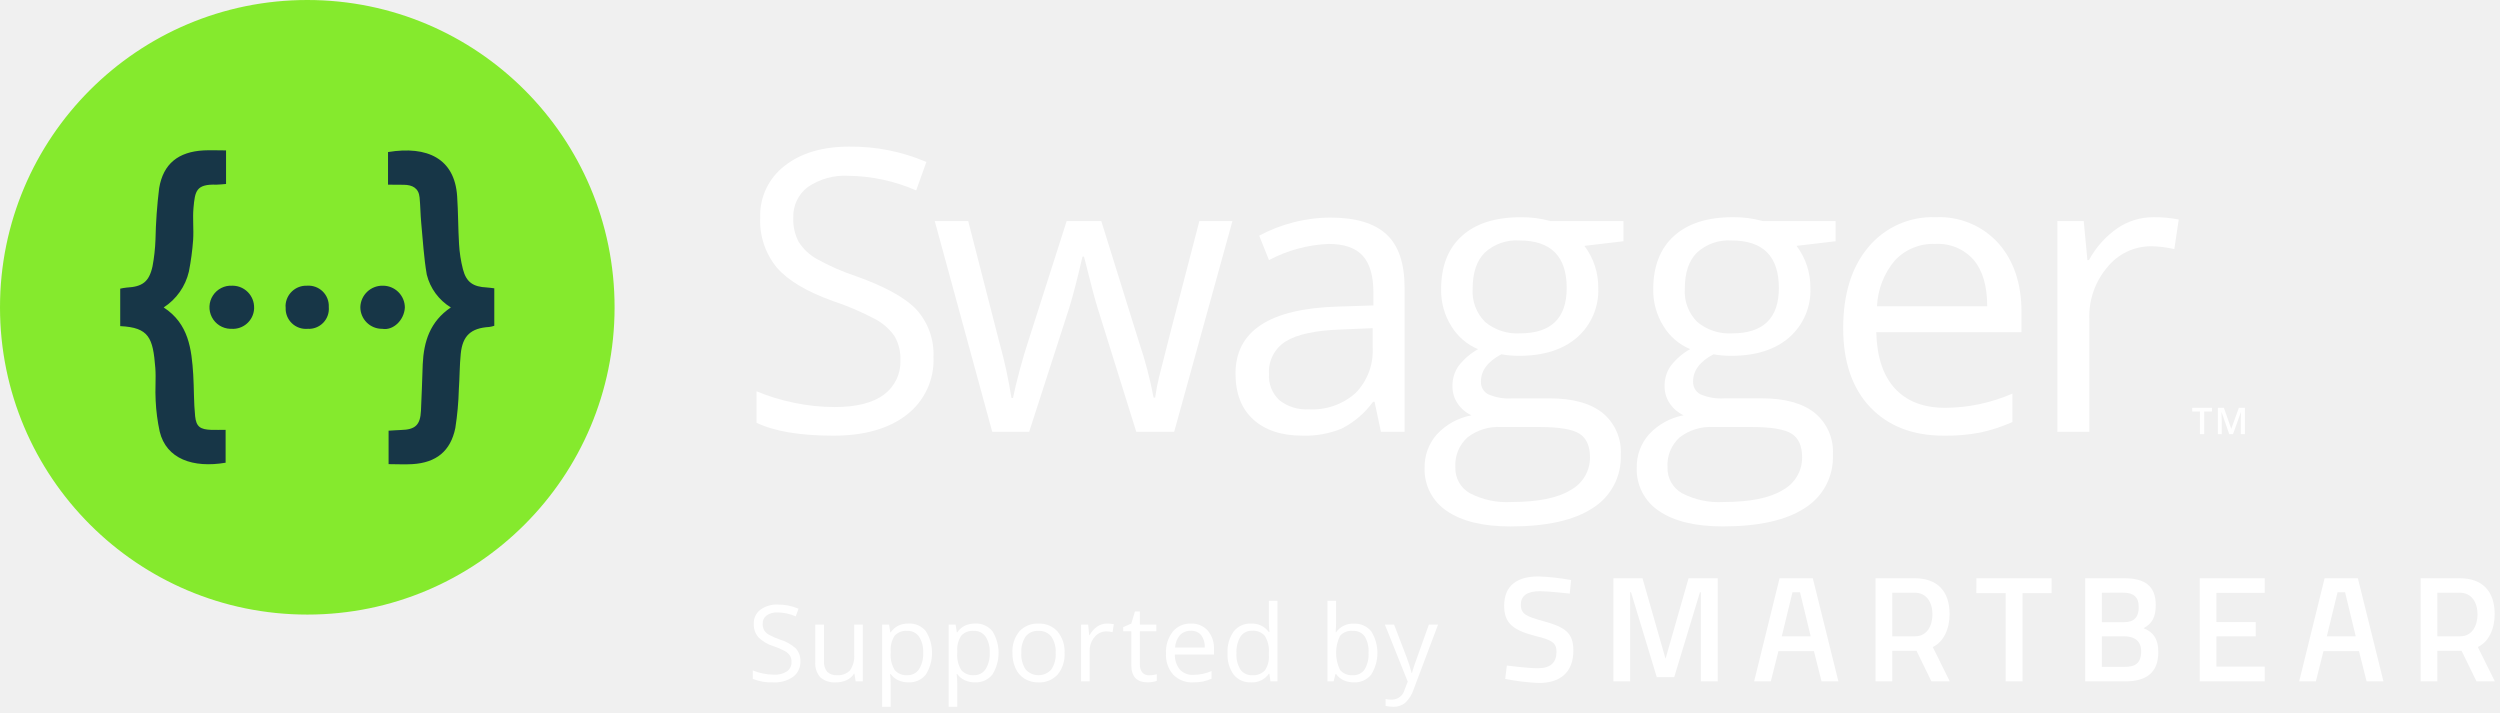
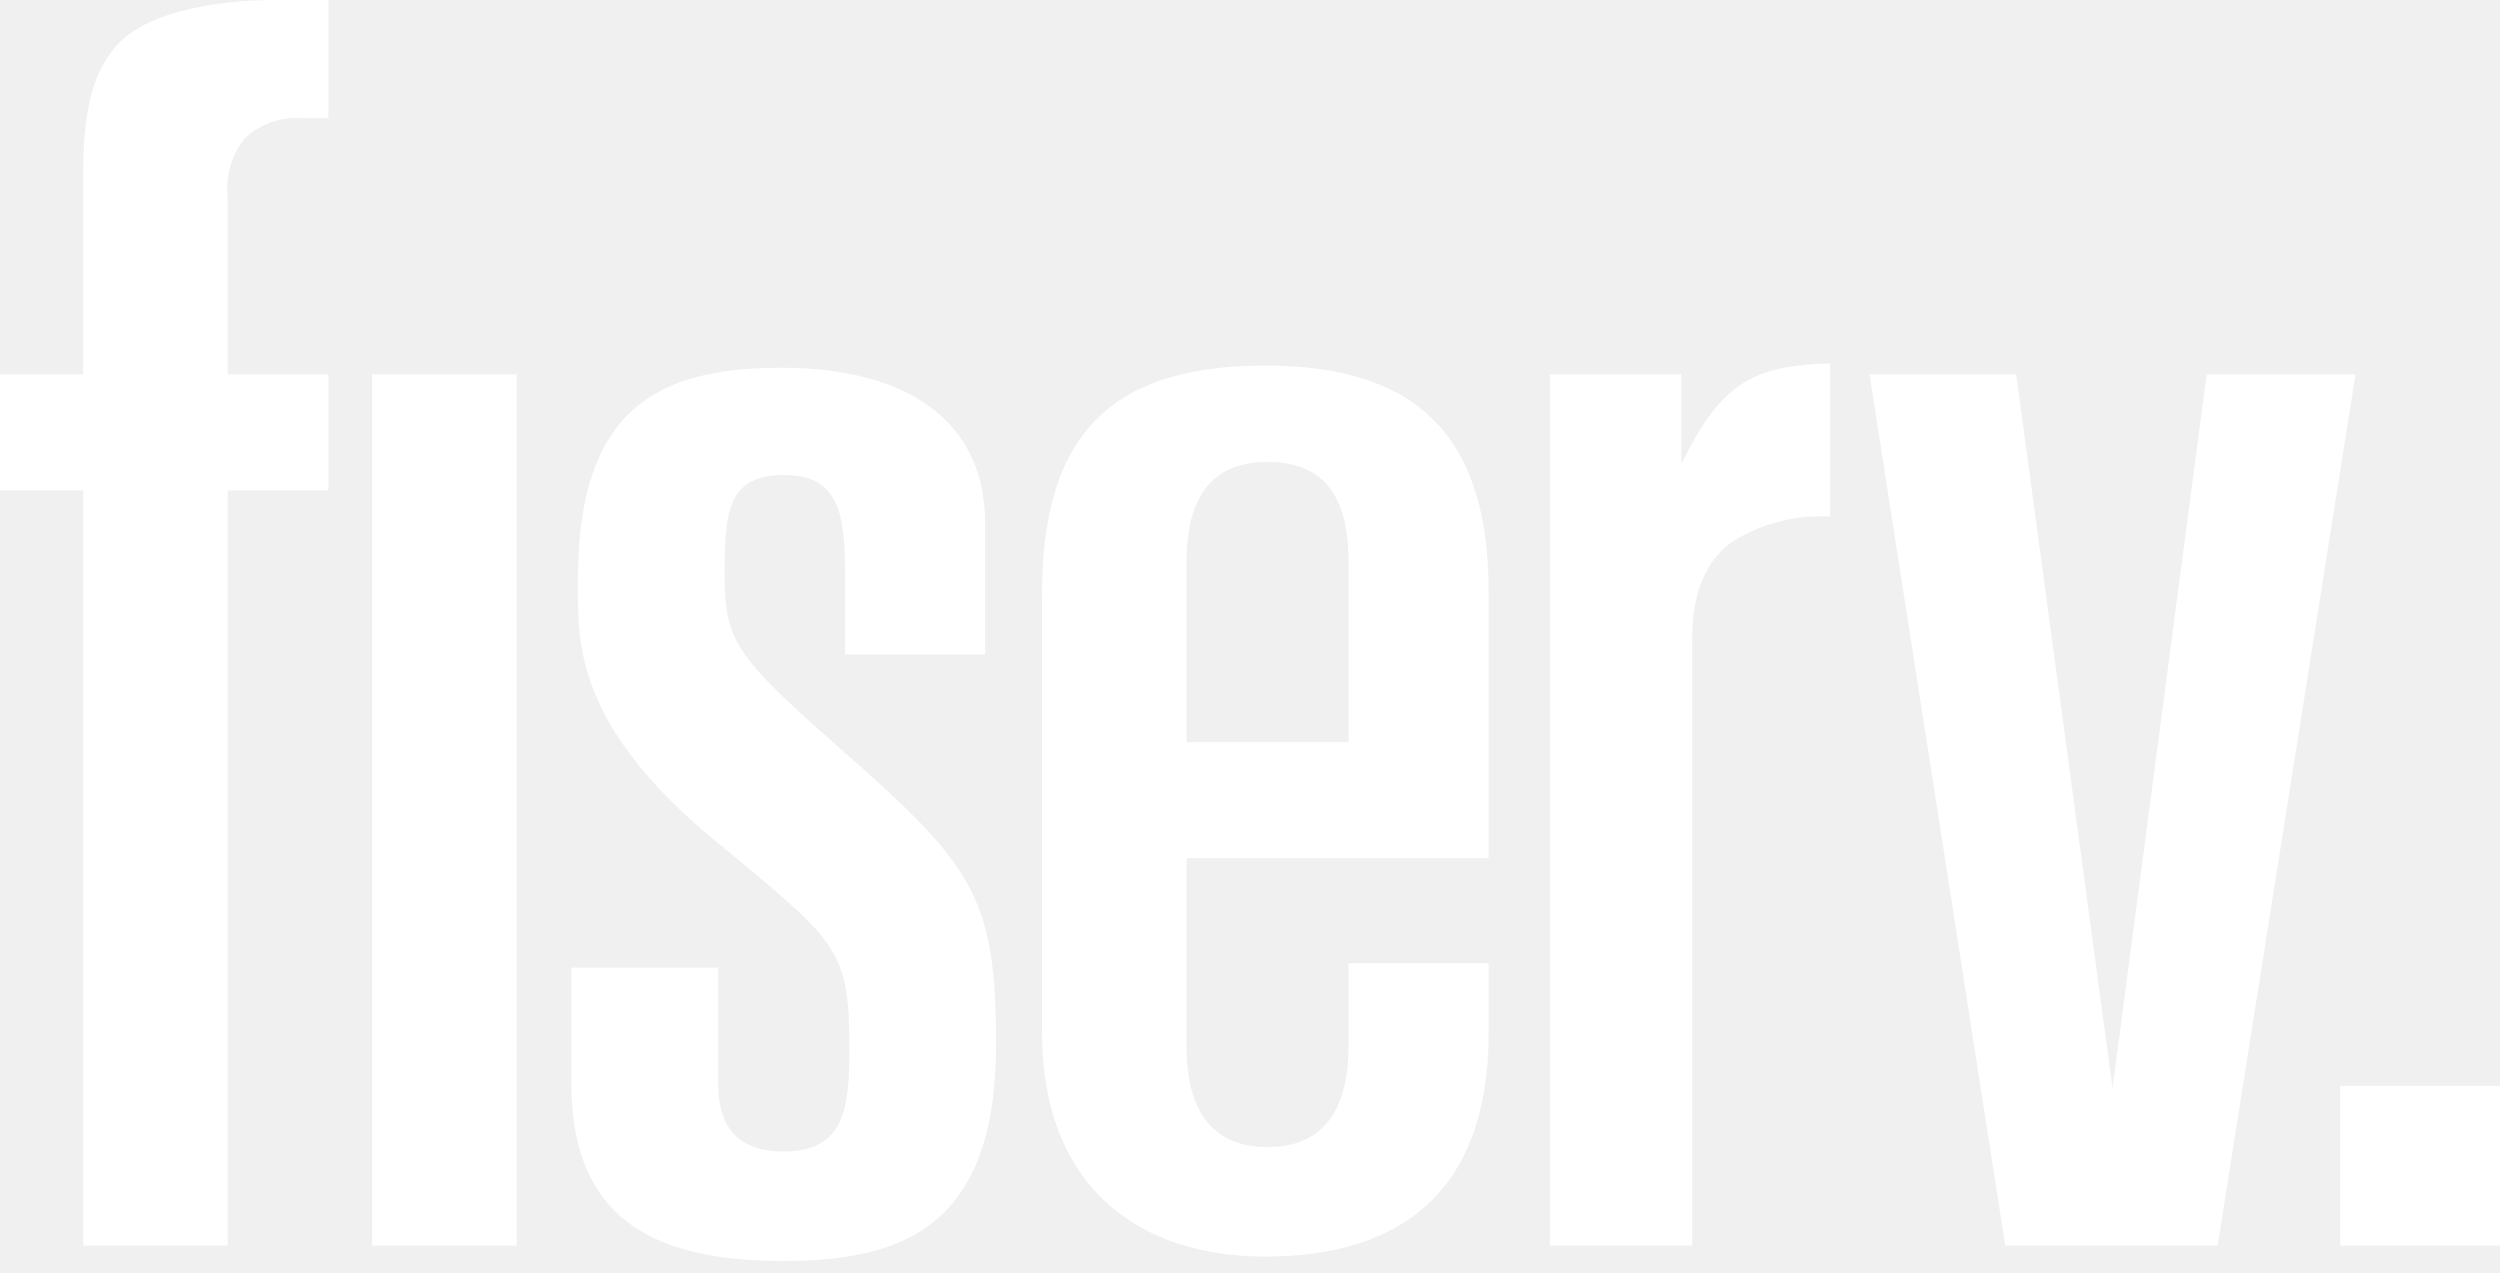
- <svg xmlns="http://www.w3.org/2000/svg" viewBox="0 0 407 116">
+ <svg xmlns="http://www.w3.org/2000/svg" id="Layer_1" data-name="Layer 1" viewBox="0 0 114.2 58.13">
  <defs>
-     <style>
-       .cls-1 {
-         clip-path: url(#clip-SW_TM-logo-on-dark);
-       }
- 
-       .cls-2 {
-         fill: #fff;
-       }
- 
-       .cls-3 {
-         fill: #85ea2d;
-       }
- 
-       .cls-4 {
-         fill: #173647;
-       }
-     </style>
-     <clipPath id="clip-SW_TM-logo-on-dark">
-       <rect width="407" height="116" />
-     </clipPath>
+     <style>.cls-1{fill:#fff;}</style>
  </defs>
-   <g id="SW_TM-logo-on-dark" class="cls-1">
-     <g id="SW_In-Product" transform="translate(-0.301)">
-       <path id="Path_2936" data-name="Path 2936" class="cls-2" d="M359.15,70.674h-.7V66.992h-1.26v-.6h3.219v.6H359.15Z" />
-       <path id="Path_2937" data-name="Path 2937" class="cls-2" d="M363.217,70.674,361.975,67.1h-.023q.05.8.05,1.494v2.083h-.636V66.391h.987l1.19,3.407h.017l1.225-3.407h.99v4.283H365.1V68.556c0-.213.006-.49.016-.832s.02-.549.028-.621h-.023l-1.286,3.571Z" />
-       <path id="Path_2938" data-name="Path 2938" class="cls-3" d="M50.328,97.669A47.642,47.642,0,1,1,97.971,50.027,47.642,47.642,0,0,1,50.328,97.669Z" />
-       <path id="Path_2939" data-name="Path 2939" class="cls-3" d="M50.328,4.769A45.258,45.258,0,1,1,5.07,50.027,45.258,45.258,0,0,1,50.328,4.769m0-4.769a50.027,50.027,0,1,0,50.027,50.027A50.027,50.027,0,0,0,50.328,0Z" />
-       <path id="Path_2940" data-name="Path 2940" class="cls-4" d="M31.8,33.854c-.154,1.712.058,3.482-.057,5.213a42.665,42.665,0,0,1-.693,5.156,9.53,9.53,0,0,1-4.1,5.829c4.079,2.654,4.54,6.771,4.81,10.946.135,2.25.077,4.52.308,6.752.173,1.731.846,2.174,2.636,2.231.73.02,1.48,0,2.327,0V75.33c-5.29.9-9.657-.6-10.734-5.079a30.76,30.76,0,0,1-.654-5c-.117-1.789.076-3.578-.058-5.367-.386-4.906-1.02-6.56-5.713-6.791v-6.1A9.191,9.191,0,0,1,20.9,46.82c2.577-.135,3.674-.924,4.231-3.463a29.3,29.3,0,0,0,.481-4.329,82.1,82.1,0,0,1,.6-8.406c.673-3.982,3.136-5.906,7.234-6.137,1.154-.057,2.327,0,3.655,0v5.464c-.558.038-1.039.115-1.539.115C32.226,29.949,32.052,31.084,31.8,33.854Zm6.406,12.658h-.077a3.515,3.515,0,1,0-.346,7.021h.231a3.461,3.461,0,0,0,3.655-3.251V50.09a3.523,3.523,0,0,0-3.461-3.578Zm12.062,0a3.373,3.373,0,0,0-3.482,3.251,1.79,1.79,0,0,0,.02.327,3.3,3.3,0,0,0,3.578,3.443,3.263,3.263,0,0,0,3.443-3.558,3.308,3.308,0,0,0-3.557-3.463Zm12.351,0a3.592,3.592,0,0,0-3.655,3.482A3.529,3.529,0,0,0,62.5,53.533h.039c1.769.309,3.559-1.4,3.674-3.462a3.571,3.571,0,0,0-3.6-3.559Zm16.948.288c-2.232-.1-3.348-.846-3.9-2.962a21.447,21.447,0,0,1-.635-4.136c-.154-2.578-.135-5.175-.308-7.753-.4-6.117-4.828-8.252-11.254-7.195v5.31c1.019,0,1.808,0,2.6.019,1.366.019,2.4.539,2.539,2.059.135,1.385.135,2.789.27,4.193.269,2.79.422,5.618.9,8.369A8.715,8.715,0,0,0,73.7,50.052c-3.4,2.289-4.406,5.559-4.578,9.234-.1,2.52-.154,5.059-.289,7.6-.115,2.308-.923,3.058-3.251,3.116-.654.019-1.289.077-2.019.115v5.445c1.365,0,2.616.077,3.866,0,3.886-.231,6.233-2.117,7-5.887A49.079,49.079,0,0,0,75,63.4c.135-1.923.116-3.866.308-5.771.289-2.982,1.655-4.213,4.636-4.4a4.037,4.037,0,0,0,.828-.192v-6.1c-.5-.058-.843-.115-1.208-.135Z" />
-       <path id="Path_2941" data-name="Path 2941" class="cls-2" d="M152.273,58.122a11.228,11.228,0,0,1-4.384,9.424q-4.383,3.382-11.9,3.382-8.14,0-12.524-2.1V63.7a32.9,32.9,0,0,0,6.137,1.879,32.3,32.3,0,0,0,6.575.689q5.322,0,8.015-2.02a6.626,6.626,0,0,0,2.692-5.62,7.222,7.222,0,0,0-.954-3.9,8.885,8.885,0,0,0-3.194-2.8,44.634,44.634,0,0,0-6.81-2.911q-6.387-2.286-9.126-5.417a11.955,11.955,0,0,1-2.74-8.172A10.164,10.164,0,0,1,128.039,27q3.977-3.131,10.52-3.131a31,31,0,0,1,12.555,2.5L149.455,31a28.382,28.382,0,0,0-11.021-2.38,10.668,10.668,0,0,0-6.606,1.816,5.984,5.984,0,0,0-2.38,5.041,7.722,7.722,0,0,0,.877,3.9,8.242,8.242,0,0,0,2.959,2.786,36.7,36.7,0,0,0,6.371,2.8q7.2,2.566,9.91,5.51A10.84,10.84,0,0,1,152.273,58.122Z" />
-       <path id="Path_2942" data-name="Path 2942" class="cls-2" d="M185.288,70.3,179,50.17q-.594-1.848-2.222-8.391h-.251q-1.252,5.479-2.192,8.453L167.849,70.3h-6.011l-9.361-34.315h5.447q3.318,12.931,5.057,19.693a80.112,80.112,0,0,1,1.988,9.111h.25q.345-1.785,1.112-4.618t1.33-4.493l6.294-19.693h5.635l6.137,19.693a66.369,66.369,0,0,1,2.379,9.048h.251a33.163,33.163,0,0,1,.673-3.475q.548-2.347,6.528-25.266h5.385L191.456,70.3Z" />
-       <path id="Path_2943" data-name="Path 2943" class="cls-2" d="M225.115,70.3l-1.033-4.885h-.25a14.446,14.446,0,0,1-5.119,4.368,15.608,15.608,0,0,1-6.372,1.143q-5.1,0-8-2.63t-2.9-7.483q0-10.4,16.626-10.9l5.823-.188V47.6q0-4.038-1.738-5.964T216.6,39.713a22.633,22.633,0,0,0-9.706,2.63l-1.6-3.977a24.437,24.437,0,0,1,5.557-2.16,24.056,24.056,0,0,1,6.058-.783q6.136,0,9.1,2.724t2.959,8.735V70.3Zm-11.741-3.663A10.549,10.549,0,0,0,221,63.977a9.845,9.845,0,0,0,2.771-7.451v-3.1l-5.2.219q-6.2.219-8.939,1.926a5.8,5.8,0,0,0-2.74,5.306,5.354,5.354,0,0,0,1.707,4.29,7.081,7.081,0,0,0,4.775,1.472Z" />
-       <path id="Path_2944" data-name="Path 2944" class="cls-2" d="M264.6,35.987v3.287l-6.356.752a11.16,11.16,0,0,1,2.255,6.856,10.148,10.148,0,0,1-3.444,8.047q-3.444,3-9.456,3a15.734,15.734,0,0,1-2.88-.25Q241.4,59.438,241.4,62.1a2.242,2.242,0,0,0,1.159,2.082,8.456,8.456,0,0,0,3.976.673h6.074q5.573,0,8.563,2.348a8.158,8.158,0,0,1,2.99,6.825,9.743,9.743,0,0,1-4.571,8.688q-4.572,2.989-13.338,2.99-6.732,0-10.379-2.5a8.087,8.087,0,0,1-3.647-7.076,7.946,7.946,0,0,1,2-5.417,10.211,10.211,0,0,1,5.636-3.1,5.429,5.429,0,0,1-2.207-1.847,4.89,4.89,0,0,1-.893-2.912,5.53,5.53,0,0,1,1-3.288,10.529,10.529,0,0,1,3.162-2.723,9.275,9.275,0,0,1-4.336-3.726,10.945,10.945,0,0,1-1.675-6.012q0-5.634,3.382-8.688t9.58-3.052a17.439,17.439,0,0,1,4.853.626ZM237.233,76.062a4.66,4.66,0,0,0,2.348,4.227,12.973,12.973,0,0,0,6.732,1.44q6.543,0,9.69-1.956a5.992,5.992,0,0,0,3.147-5.307q0-2.787-1.723-3.867t-6.481-1.08h-6.23a8.205,8.205,0,0,0-5.51,1.69,6.043,6.043,0,0,0-1.973,4.853Zm2.818-29.086a6.984,6.984,0,0,0,2.035,5.448,8.123,8.123,0,0,0,5.667,1.847q7.608,0,7.608-7.389,0-7.733-7.7-7.733a7.628,7.628,0,0,0-5.635,1.972q-1.976,1.973-1.975,5.855Z" />
-       <path id="Path_2945" data-name="Path 2945" class="cls-2" d="M299.136,35.987v3.287l-6.356.752a11.168,11.168,0,0,1,2.254,6.856,10.145,10.145,0,0,1-3.444,8.047q-3.444,3-9.455,3a15.734,15.734,0,0,1-2.88-.25q-3.32,1.754-3.319,4.415a2.243,2.243,0,0,0,1.158,2.082,8.459,8.459,0,0,0,3.976.673h6.074q5.574,0,8.563,2.348a8.158,8.158,0,0,1,2.99,6.825,9.743,9.743,0,0,1-4.571,8.688q-4.57,2.989-13.337,2.99-6.732,0-10.379-2.5a8.088,8.088,0,0,1-3.648-7.076,7.947,7.947,0,0,1,2-5.417,10.207,10.207,0,0,1,5.636-3.1,5.432,5.432,0,0,1-2.208-1.847,4.889,4.889,0,0,1-.892-2.912,5.53,5.53,0,0,1,1-3.288,10.529,10.529,0,0,1,3.162-2.723,9.271,9.271,0,0,1-4.336-3.726,10.945,10.945,0,0,1-1.675-6.012q0-5.634,3.381-8.688t9.581-3.052a17.444,17.444,0,0,1,4.853.626ZM271.772,76.062a4.658,4.658,0,0,0,2.348,4.227,12.969,12.969,0,0,0,6.731,1.44q6.544,0,9.691-1.956a5.993,5.993,0,0,0,3.146-5.307q0-2.787-1.722-3.867t-6.481-1.08h-6.23a8.208,8.208,0,0,0-5.511,1.69A6.042,6.042,0,0,0,271.772,76.062Zm2.818-29.086a6.984,6.984,0,0,0,2.035,5.448,8.121,8.121,0,0,0,5.667,1.847q7.607,0,7.608-7.389,0-7.733-7.7-7.733a7.629,7.629,0,0,0-5.635,1.972q-1.975,1.973-1.975,5.855Z" />
-       <path id="Path_2946" data-name="Path 2946" class="cls-2" d="M316.778,70.928q-7.608,0-12.007-4.634t-4.4-12.868q0-8.3,4.086-13.181a13.573,13.573,0,0,1,10.974-4.884A12.938,12.938,0,0,1,325.638,39.6q3.762,4.247,3.762,11.2v3.287H305.757q.156,6.044,3.053,9.174t8.156,3.131a27.633,27.633,0,0,0,10.958-2.317v4.634a27.5,27.5,0,0,1-5.213,1.706,29.251,29.251,0,0,1-5.933.513Zm-1.409-31.215a8.489,8.489,0,0,0-6.591,2.692,12.416,12.416,0,0,0-2.9,7.452h17.94q0-4.916-2.191-7.53a7.714,7.714,0,0,0-6.258-2.614Z" />
-       <path id="Path_2947" data-name="Path 2947" class="cls-2" d="M350.9,35.361a20.38,20.38,0,0,1,4.1.375l-.721,4.822a17.712,17.712,0,0,0-3.757-.47A9.142,9.142,0,0,0,343.4,43.47a12.327,12.327,0,0,0-2.959,8.422V70.3h-5.2V35.987h4.29l.6,6.356h.25a15.072,15.072,0,0,1,4.6-5.166,10.356,10.356,0,0,1,5.919-1.816Z" />
-       <path id="Path_2948" data-name="Path 2948" class="cls-2" d="M255.857,96.638s-3.43-.391-4.85-.391c-2.058,0-3.111.735-3.111,2.18,0,1.568.882,1.935,3.748,2.719,3.527.98,4.8,1.911,4.8,4.777,0,3.675-2.3,5.267-5.61,5.267a35.687,35.687,0,0,1-5.487-.662l.27-2.18s3.306.441,5.046.441c2.082,0,3.037-.931,3.037-2.7,0-1.421-.759-1.91-3.331-2.523-3.626-.93-5.193-2.033-5.193-4.948,0-3.381,2.229-4.776,5.585-4.776a37.2,37.2,0,0,1,5.315.587Z" />
-       <path id="Path_2949" data-name="Path 2949" class="cls-2" d="M262.967,94.14H267.7l3.748,13.106L275.2,94.14h4.752v16.78H277.2V96.42h-.145l-4.191,13.816h-2.842L265.831,96.42h-.145v14.5h-2.719Z" />
-       <path id="Path_2950" data-name="Path 2950" class="cls-2" d="M322.057,94.14H334.3v2.425h-4.728V110.92h-2.743V96.565h-4.777Z" />
-       <path id="Path_2951" data-name="Path 2951" class="cls-2" d="M346.137,94.14c3.332,0,5.12,1.249,5.12,4.361,0,2.033-.637,3.037-1.984,3.772,1.445.563,2.4,1.592,2.4,3.9,0,3.43-2.081,4.752-5.339,4.752h-6.566V94.14Zm-3.65,2.352v4.8h3.6c1.666,0,2.4-.832,2.4-2.474,0-1.617-.833-2.327-2.5-2.327Zm0,7.1v4.973h3.7c1.689,0,2.694-.539,2.694-2.548,0-1.911-1.421-2.425-2.744-2.425Z" />
-       <path id="Path_2952" data-name="Path 2952" class="cls-2" d="M358.414,94.14H369v2.377h-7.864v4.751h6.394V103.6h-6.394v4.924H369v2.4H358.414Z" />
-       <path id="Path_2953" data-name="Path 2953" class="cls-2" d="M378.747,94.14h5.414l4.164,16.78h-2.744L384.342,106h-5.777l-1.239,4.923h-2.719Zm.361,9.456h4.708l-1.737-7.178h-1.225Z" />
-       <path id="Path_2954" data-name="Path 2954" class="cls-2" d="M397.1,105.947v4.973h-2.719V94.14h6.37c3.7,0,5.683,2.12,5.683,5.843,0,2.376-.956,4.519-2.744,5.352l2.769,5.585H403.47l-2.426-4.973Zm3.651-9.455H397.1v7.1h3.7c2.057,0,2.841-1.85,2.841-3.589,0-1.9-.934-3.511-2.894-3.511Z" />
-       <path id="Path_2955" data-name="Path 2955" class="cls-2" d="M290.013,94.14h5.413l4.164,16.78h-2.743L295.608,106h-5.777l-1.239,4.923h-2.719Zm.361,9.456h4.707l-1.737-7.178h-1.225Z" />
-       <path id="Path_2956" data-name="Path 2956" class="cls-2" d="M308.362,105.947v4.973h-2.719V94.14h6.369c3.7,0,5.683,2.12,5.683,5.843,0,2.376-.955,4.519-2.743,5.352l2.768,5.585h-2.989l-2.425-4.973Zm3.65-9.455h-3.65v7.1h3.7c2.058,0,2.841-1.85,2.841-3.589C314.9,98.1,313.972,96.492,312.012,96.492Z" />
-       <path id="Path_2957" data-name="Path 2957" class="cls-2" d="M130.606,107.643a3.02,3.02,0,0,1-1.18,2.537,5.113,5.113,0,0,1-3.2.91,8.03,8.03,0,0,1-3.371-.564v-1.383a8.793,8.793,0,0,0,1.652.506,8.672,8.672,0,0,0,1.77.186,3.565,3.565,0,0,0,2.157-.544,1.783,1.783,0,0,0,.725-1.512,1.947,1.947,0,0,0-.257-1.05,2.393,2.393,0,0,0-.86-.754,12.171,12.171,0,0,0-1.833-.784,5.842,5.842,0,0,1-2.456-1.458,3.213,3.213,0,0,1-.738-2.2,2.736,2.736,0,0,1,1.071-2.267,4.444,4.444,0,0,1,2.831-.843,8.341,8.341,0,0,1,3.38.675l-.447,1.247a7.639,7.639,0,0,0-2.966-.641,2.878,2.878,0,0,0-1.779.489,1.612,1.612,0,0,0-.64,1.357,2.081,2.081,0,0,0,.236,1.049,2.231,2.231,0,0,0,.8.75,9.878,9.878,0,0,0,1.715.754,6.8,6.8,0,0,1,2.667,1.483,2.919,2.919,0,0,1,.723,2.057Z" />
-       <path id="Path_2958" data-name="Path 2958" class="cls-2" d="M134.447,101.686v5.991a2.411,2.411,0,0,0,.515,1.686,2.09,2.09,0,0,0,1.609.556,2.629,2.629,0,0,0,2.12-.792,4,4,0,0,0,.67-2.587v-4.854h1.4v9.236H139.6l-.2-1.239h-.075a2.793,2.793,0,0,1-1.193,1.045,4,4,0,0,1-1.74.362,3.529,3.529,0,0,1-2.524-.8,3.409,3.409,0,0,1-.839-2.562v-6.042Z" />
-       <path id="Path_2959" data-name="Path 2959" class="cls-2" d="M148.206,111.09a3.993,3.993,0,0,1-1.647-.333,3.1,3.1,0,0,1-1.252-1.023h-.1a12.265,12.265,0,0,1,.1,1.533v3.8h-1.4V101.686h1.137l.194,1.264h.067a3.257,3.257,0,0,1,1.256-1.1,3.831,3.831,0,0,1,1.643-.337,3.413,3.413,0,0,1,2.836,1.256,6.683,6.683,0,0,1-.017,7.057,3.42,3.42,0,0,1-2.817,1.264Zm-.2-8.385a2.482,2.482,0,0,0-2.048.784,4.041,4.041,0,0,0-.649,2.494v.312a4.625,4.625,0,0,0,.649,2.785,2.467,2.467,0,0,0,2.082.839,2.164,2.164,0,0,0,1.875-.969,4.6,4.6,0,0,0,.678-2.671,4.428,4.428,0,0,0-.678-2.651,2.232,2.232,0,0,0-1.915-.923Z" />
-       <path id="Path_2960" data-name="Path 2960" class="cls-2" d="M159.039,111.09a3.993,3.993,0,0,1-1.647-.333,3.1,3.1,0,0,1-1.252-1.023h-.1a12.265,12.265,0,0,1,.1,1.533v3.8h-1.4V101.686h1.137l.194,1.264h.067a3.257,3.257,0,0,1,1.256-1.1,3.831,3.831,0,0,1,1.643-.337,3.413,3.413,0,0,1,2.836,1.256,6.683,6.683,0,0,1-.017,7.057,3.42,3.42,0,0,1-2.817,1.264Zm-.2-8.385a2.482,2.482,0,0,0-2.048.784,4.041,4.041,0,0,0-.649,2.494v.312a4.625,4.625,0,0,0,.649,2.785,2.467,2.467,0,0,0,2.082.839,2.164,2.164,0,0,0,1.875-.969,4.6,4.6,0,0,0,.678-2.671,4.428,4.428,0,0,0-.678-2.651,2.232,2.232,0,0,0-1.911-.923Z" />
-       <path id="Path_2961" data-name="Path 2961" class="cls-2" d="M173.612,106.3a5.093,5.093,0,0,1-1.137,3.527,4.005,4.005,0,0,1-3.143,1.268,4.172,4.172,0,0,1-2.2-.581,3.84,3.84,0,0,1-1.483-1.669,5.8,5.8,0,0,1-.522-2.545,5.087,5.087,0,0,1,1.129-3.518,3.991,3.991,0,0,1,3.135-1.26,3.907,3.907,0,0,1,3.08,1.29,5.071,5.071,0,0,1,1.141,3.488Zm-7.036,0a4.384,4.384,0,0,0,.708,2.7,2.809,2.809,0,0,0,4.167,0,4.365,4.365,0,0,0,.712-2.7,4.293,4.293,0,0,0-.712-2.675,2.5,2.5,0,0,0-2.1-.915,2.461,2.461,0,0,0-2.072.9,4.334,4.334,0,0,0-.7,2.69Z" />
-       <path id="Path_2962" data-name="Path 2962" class="cls-2" d="M180.525,101.517a5.506,5.506,0,0,1,1.1.1l-.194,1.3a4.786,4.786,0,0,0-1.011-.127,2.46,2.46,0,0,0-1.917.911,3.318,3.318,0,0,0-.8,2.267v4.955h-1.4v-9.236h1.154l.16,1.71h.068a4.054,4.054,0,0,1,1.238-1.39,2.787,2.787,0,0,1,1.6-.49Z" />
-       <path id="Path_2963" data-name="Path 2963" class="cls-2" d="M187.363,109.936a4.506,4.506,0,0,0,.716-.055,4.387,4.387,0,0,0,.548-.114v1.07a2.5,2.5,0,0,1-.67.181,5,5,0,0,1-.8.072q-2.68,0-2.68-2.823v-5.494h-1.323V102.1l1.323-.582.59-1.972h.809v2.141h2.68v1.087h-2.68v5.435a1.869,1.869,0,0,0,.4,1.281A1.377,1.377,0,0,0,187.363,109.936Z" />
-       <path id="Path_2964" data-name="Path 2964" class="cls-2" d="M194.538,111.09a4.239,4.239,0,0,1-3.231-1.247,4.824,4.824,0,0,1-1.184-3.463,5.355,5.355,0,0,1,1.1-3.548,3.652,3.652,0,0,1,2.954-1.315,3.484,3.484,0,0,1,2.747,1.142,4.378,4.378,0,0,1,1.011,3.013v.885h-6.362a3.66,3.66,0,0,0,.822,2.469,2.843,2.843,0,0,0,2.2.843,7.431,7.431,0,0,0,2.949-.624v1.247a7.377,7.377,0,0,1-1.4.459,7.863,7.863,0,0,1-1.6.139Zm-.379-8.4a2.286,2.286,0,0,0-1.774.725,3.337,3.337,0,0,0-.779,2.006h4.828a3.072,3.072,0,0,0-.59-2.027,2.076,2.076,0,0,0-1.685-.706Z" />
-       <path id="Path_2965" data-name="Path 2965" class="cls-2" d="M206.951,109.683h-.076a3.287,3.287,0,0,1-2.9,1.407,3.427,3.427,0,0,1-2.819-1.239,5.452,5.452,0,0,1-1.006-3.522,5.542,5.542,0,0,1,1.011-3.548,3.4,3.4,0,0,1,2.814-1.264,3.361,3.361,0,0,1,2.883,1.365h.109l-.059-.665-.034-.649V97.809h1.4v13.113h-1.138Zm-2.8.236a2.551,2.551,0,0,0,2.078-.779,3.947,3.947,0,0,0,.644-2.516v-.3a4.638,4.638,0,0,0-.653-2.8,2.481,2.481,0,0,0-2.086-.839,2.14,2.14,0,0,0-1.883.957,4.76,4.76,0,0,0-.653,2.7,4.554,4.554,0,0,0,.649,2.671,2.194,2.194,0,0,0,1.906.906Z" />
-       <path id="Path_2966" data-name="Path 2966" class="cls-2" d="M220.712,101.534a3.435,3.435,0,0,1,2.827,1.243,6.653,6.653,0,0,1-.009,7.053,3.417,3.417,0,0,1-2.818,1.26,4,4,0,0,1-1.648-.333,3.094,3.094,0,0,1-1.251-1.023h-.1l-.295,1.188h-1V97.809h1.4V101q0,1.069-.068,1.921h.068a3.322,3.322,0,0,1,2.894-1.387Zm-.2,1.171a2.44,2.44,0,0,0-2.064.822,6.338,6.338,0,0,0,.017,5.553,2.464,2.464,0,0,0,2.081.839,2.158,2.158,0,0,0,1.922-.94,4.828,4.828,0,0,0,.632-2.7,4.645,4.645,0,0,0-.632-2.689,2.242,2.242,0,0,0-1.959-.885Z" />
-       <path id="Path_2967" data-name="Path 2967" class="cls-2" d="M225.758,101.686h1.5l2.023,5.267a20.188,20.188,0,0,1,.826,2.6h.067q.109-.431.459-1.471t2.288-6.4h1.5L230.452,112.2a5.253,5.253,0,0,1-1.378,2.212,2.932,2.932,0,0,1-1.934.653,5.659,5.659,0,0,1-1.264-.143V113.8a4.9,4.9,0,0,0,1.037.1,2.136,2.136,0,0,0,2.056-1.618l.514-1.314Z" />
-     </g>
-   </g>
+   <rect class="cls-1" x="106.9" y="49.6" width="7.3" height="7.3" />
+   <polygon class="cls-1" points="92.1 17.1 96.5 49.7 100.8 17.1 107.6 17.1 101.3 56.9 91.6 56.9 85.4 17.1 92.1 17.1" />
+   <path class="cls-1" d="M3.8,17.1H0v5.3H3.8V56.9h6.6V22.4H15V17.1H10.4V9a3.65,3.65,0,0,1,.8-2.7,3.42,3.42,0,0,1,2.6-.9H15V0H12.6C9.7,0,6.8.6,5.5,1.9S3.8,5.1,3.8,8Z" />
+   <rect class="cls-1" x="17" y="17.1" width="6.6" height="39.8" />
+   <path class="cls-1" d="M54.2,25.7c0-2.2.6-4.6,3.7-4.6s3.7,2.3,3.7,4.6v8.2H54.2Zm0,13.5H68V27c0-7.3-3.5-10.3-10.2-10.3-6.9,0-10.2,3-10.2,10.4V47.2c0,6.7,4.1,10.2,10.2,10.2S68,54.5,68,47.2V44H61.6v3.8c0,2.7-1,4.6-3.7,4.6s-3.7-1.9-3.7-4.6Z" />
+   <path class="cls-1" d="M38.5,34.3c-5-4.4-5.4-5-5.4-8.2,0-2.8.2-4.4,2.7-4.4s2.8,1.7,2.8,4.5v3.7H45v-6c0-4.7-3.6-7.1-9.3-7.1s-9.2,1.9-9.3,9.4V27c0,2.4,0,6.1,5.9,11.1L34,39.5c4.3,3.6,4.8,4.1,4.8,8.4,0,2.7-.2,4.7-3,4.7s-3-2-3-3.3V44.2H26.1v5.3c0,6.5,4.2,8.1,9.7,8.1s9.7-1.6,9.7-9.9V47c-.1-6.1-1.2-7.6-7-12.7" />
+   <path class="cls-1" d="M76.8,21.2V17.1h-6V56.9h6.5V29.1c0-2.1.7-3.6,1.9-4.4a7.58,7.58,0,0,1,4.4-1.1v-7c-3.4.1-4.9.8-6.7,4.4Z" />
</svg>
